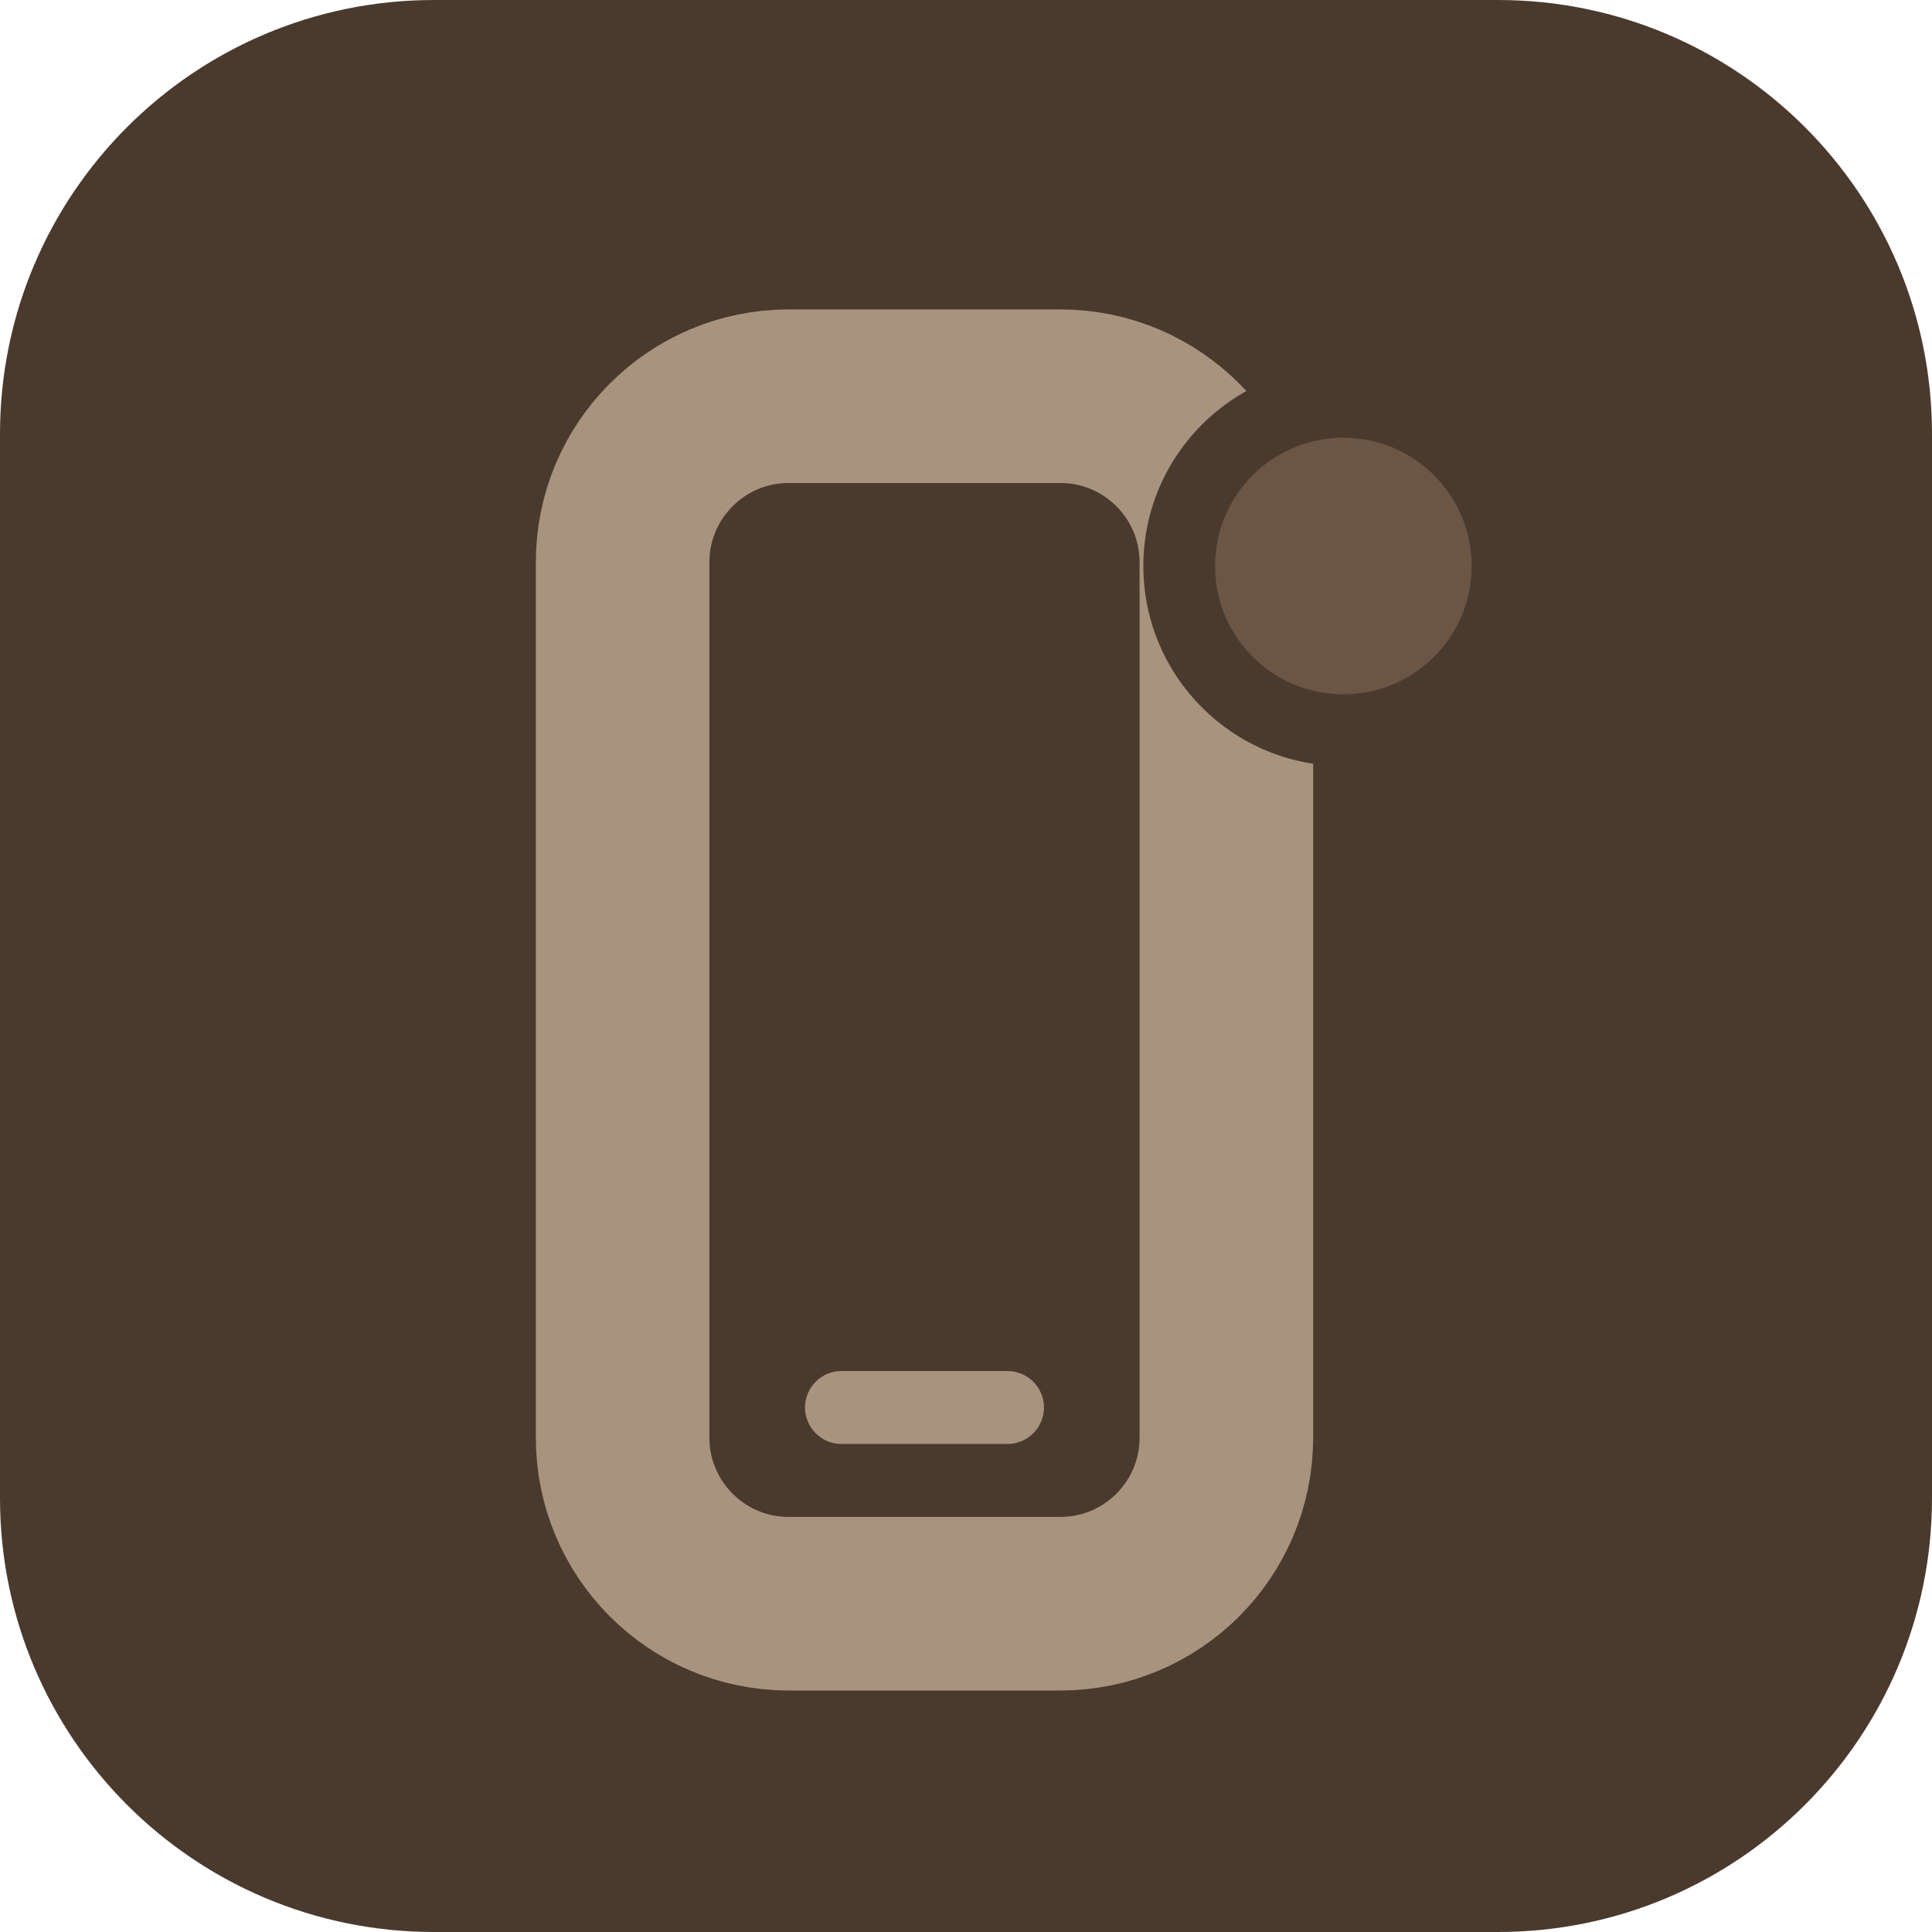
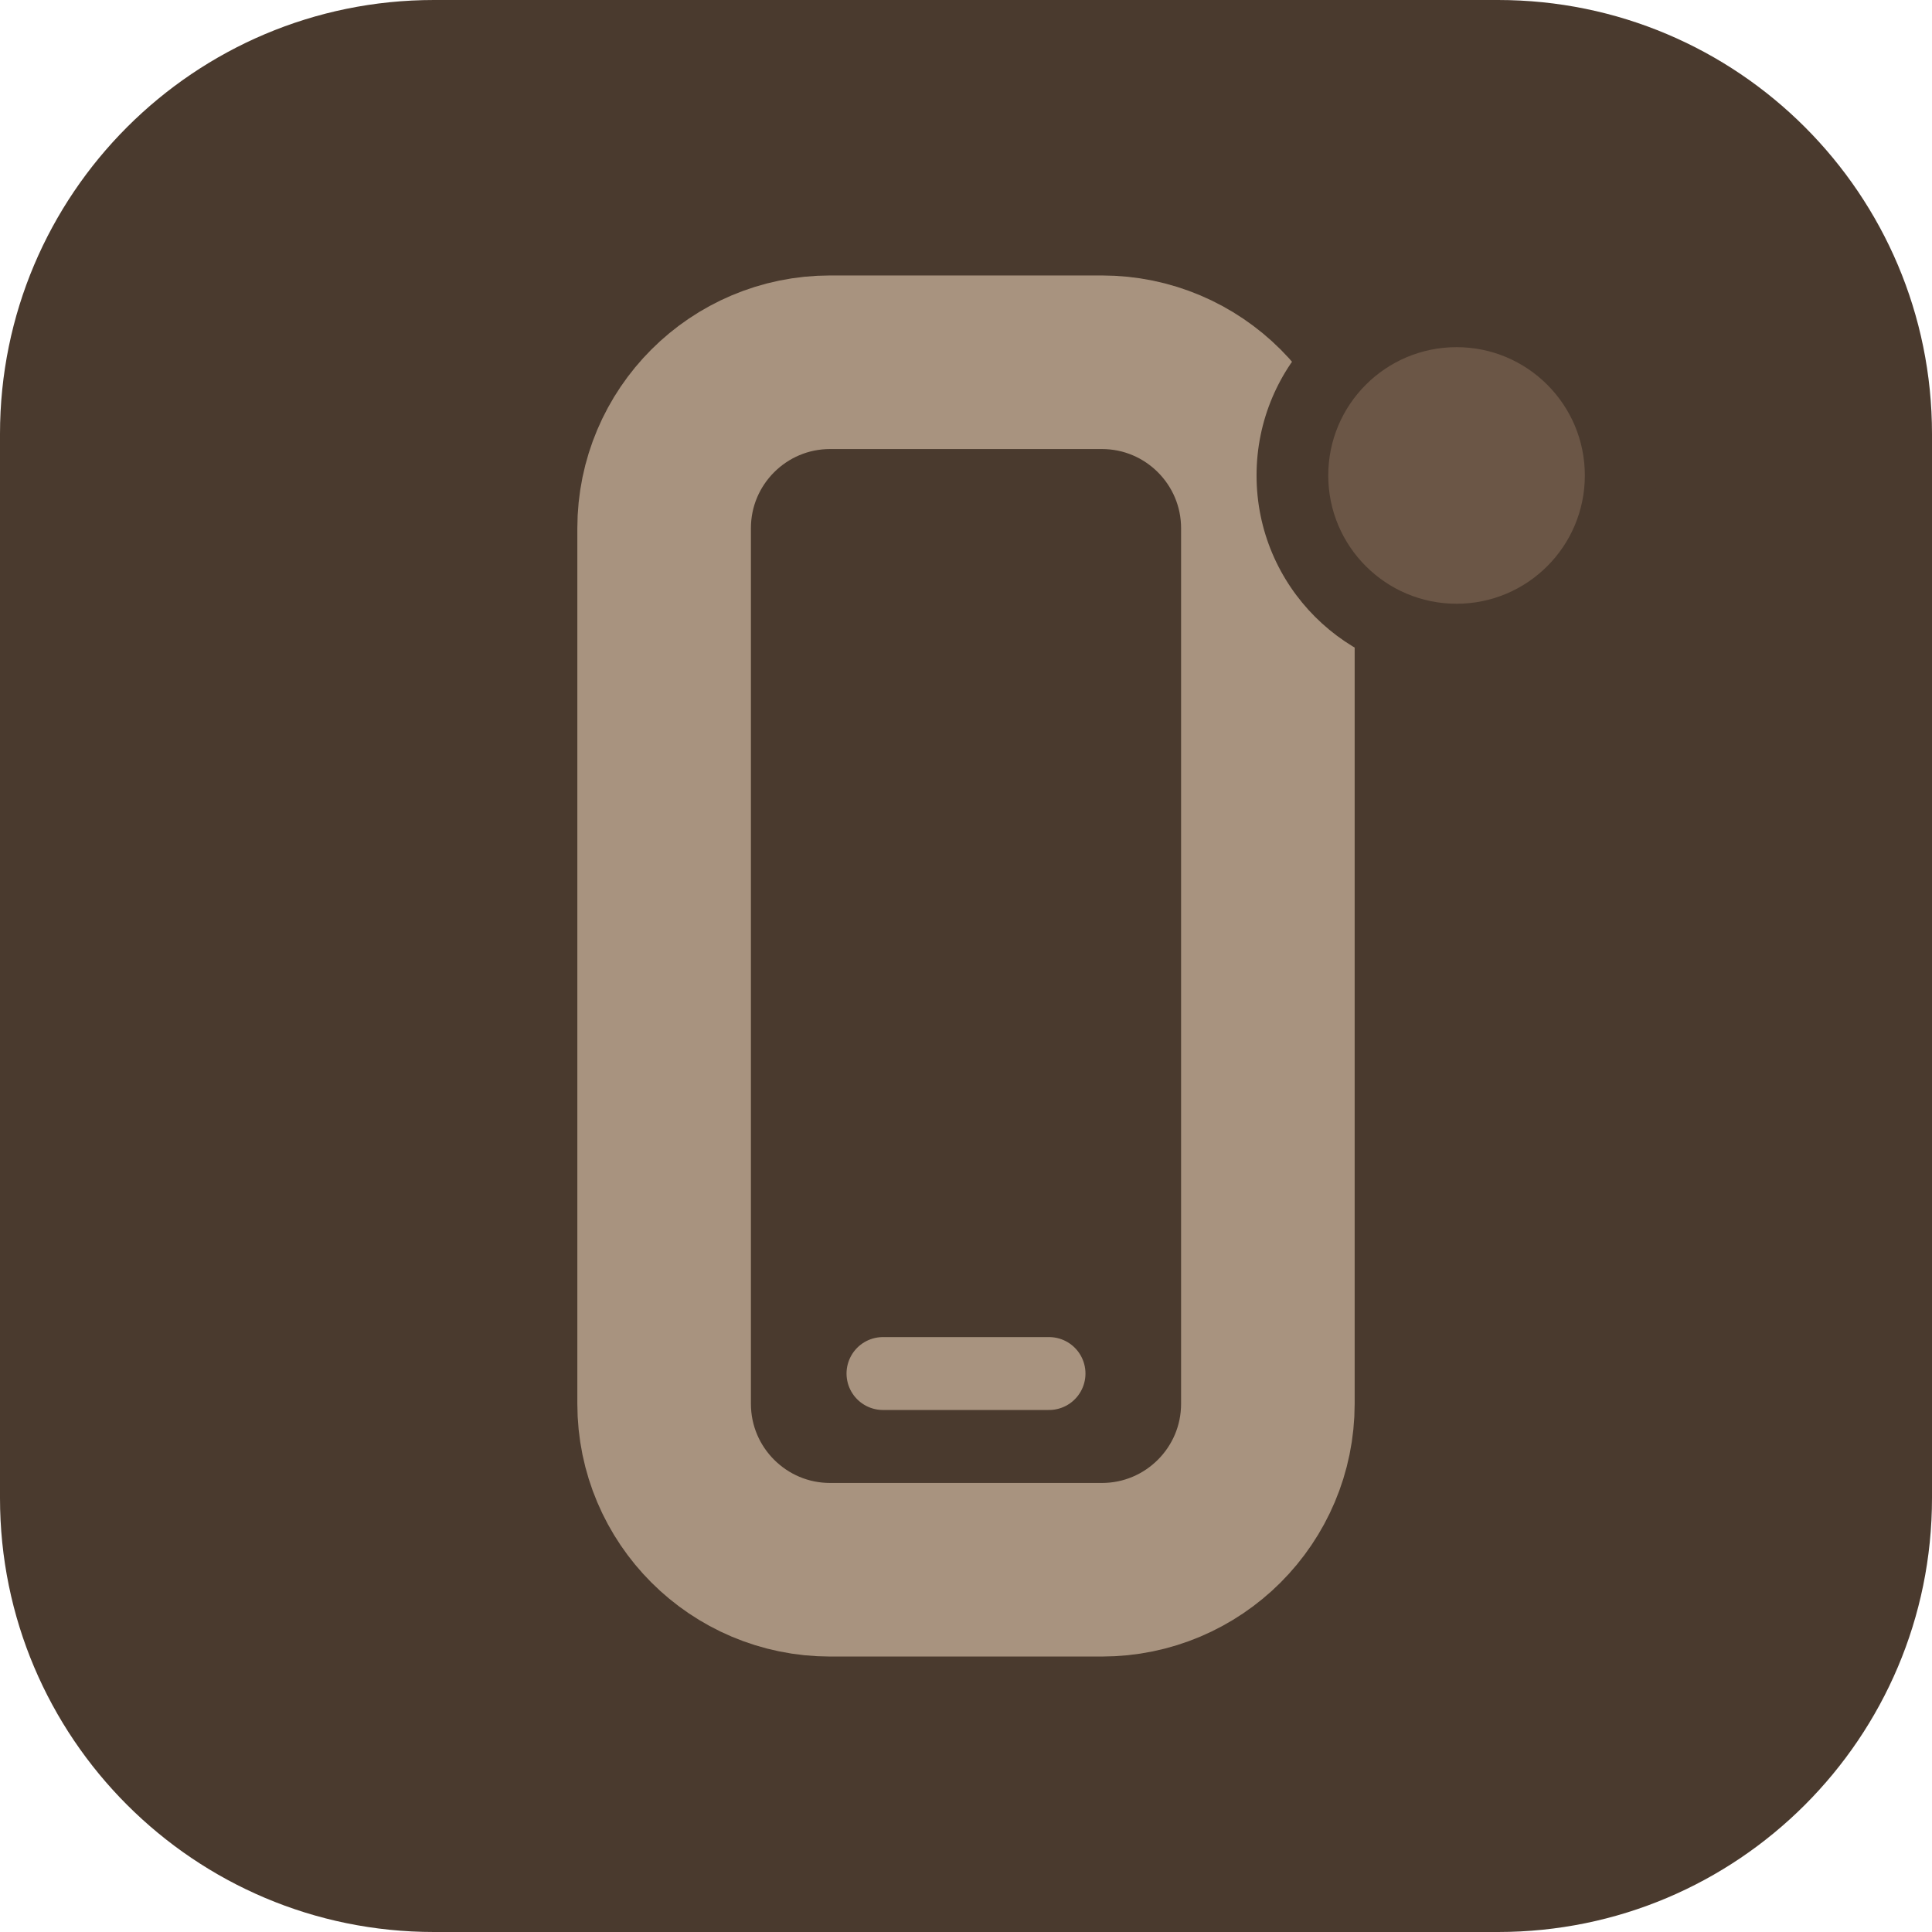
<svg xmlns="http://www.w3.org/2000/svg" viewBox="0 0 1024 1024" width="1024" height="1024">
  <rect width="1024" height="1024" rx="230" fill="#4A3A2E" />
-   <path d="M418 210 H562 A88 88 0 0 1 650 298 V762 A88 88 0 0 1 562 850 H418 A88 88 0 0 1 330 762 V298 A88 88 0 0 1 418 210 Z" fill="none" stroke="#A8937F" stroke-width="92" stroke-linecap="round" stroke-linejoin="round" />
-   <path d="M446 746 H534" fill="none" stroke="#A8937F" stroke-width="38.64" stroke-linecap="round" />
-   <circle cx="712" cy="300" r="106" fill="#4A3A2E" />
-   <circle cx="712" cy="300" r="68" fill="#6B5646" />
+   <path d="M440 192 H584 A88 88 0 0 1 672 280 V744 A88 88 0 0 1 584 832 H440 A88 88 0 0 1 352 744 V280 A88 88 0 0 1 440 192 Z" fill="none" stroke="#A8937F" stroke-width="92" stroke-linecap="round" stroke-linejoin="round" />
+   <path d="M468 728 H556" fill="none" stroke="#A8937F" stroke-width="38.64" stroke-linecap="round" />
+   <circle cx="772" cy="252" r="106" fill="#4A3A2E" />
+   <circle cx="772" cy="252" r="68" fill="#6B5646" />
</svg>
